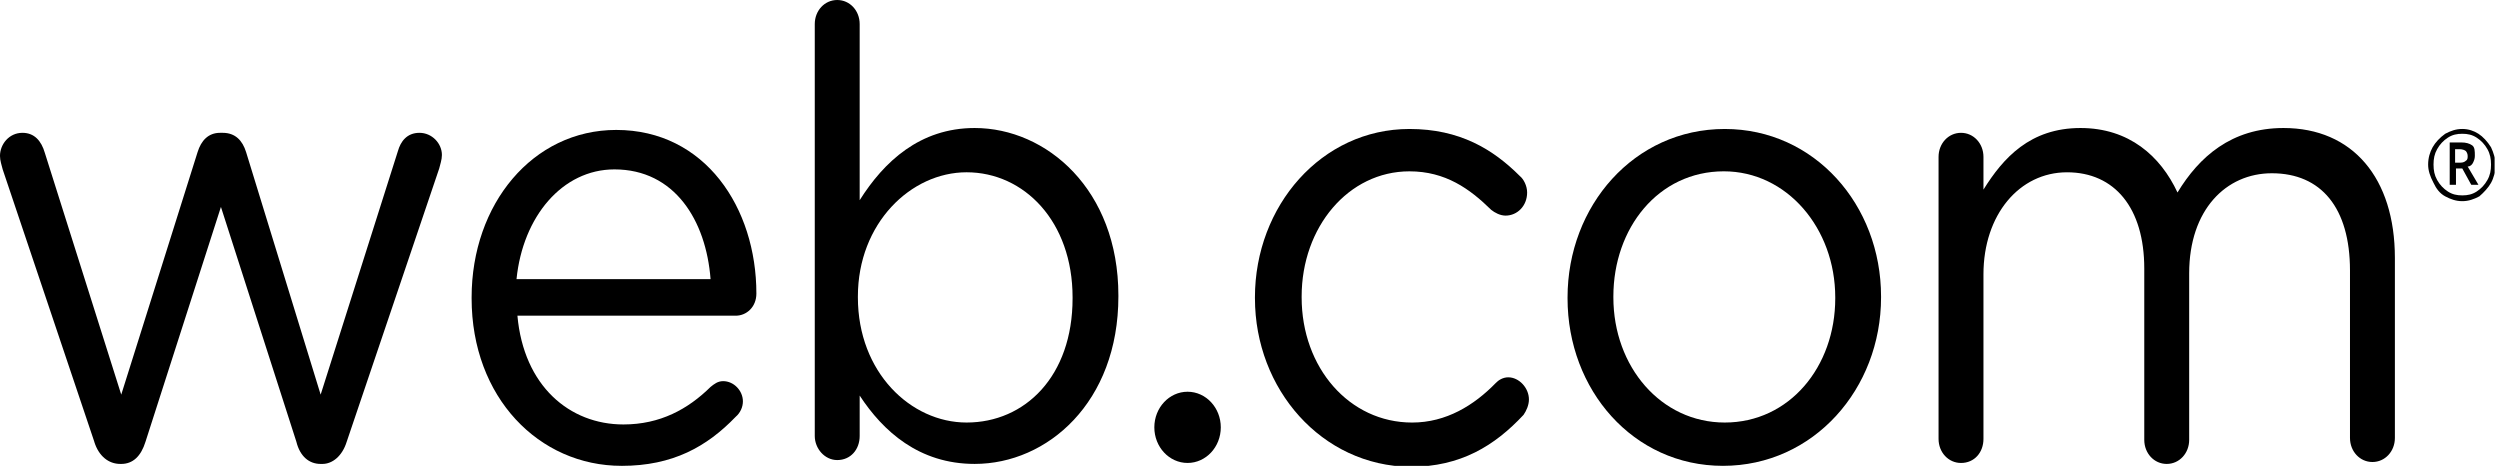
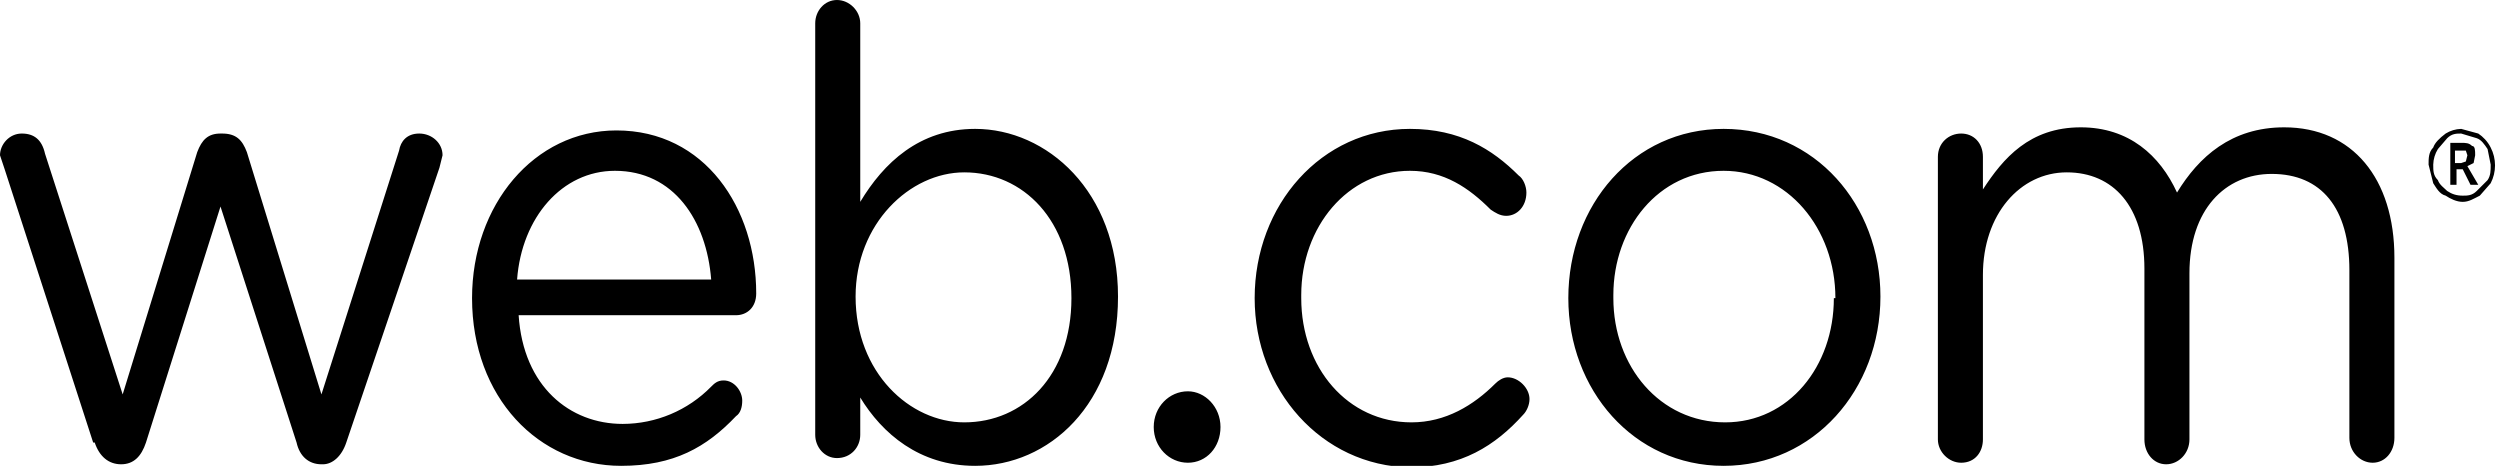
- <svg xmlns="http://www.w3.org/2000/svg" fill="none" height="30" viewBox="0 0 161 30" width="161">
+ <svg xmlns="http://www.w3.org/2000/svg" width="161" height="30" fill="none">
  <clipPath id="a">
-     <path d="m0 0h160.653v30h-160.653z" />
+     <path d="M0 0h160.7v30H0z" />
  </clipPath>
-   <g clip-path="url(#a)" fill="#000">
-     <path d="m6.074 28.451-5.901-17.541c-.058-.248-.174-.558-.174-.868 0-.744.579-1.488 1.446-1.488.752 0 1.215.496 1.446 1.302l4.917 15.558 4.917-15.62c.231-.744.694-1.24 1.446-1.24h.173c.81 0 1.273.496 1.504 1.24l4.802 15.62 4.975-15.682c.174-.62.579-1.178 1.388-1.178s1.446.682 1.446 1.426c0 .31-.116.62-.173.868l-5.959 17.603c-.289.93-.926 1.426-1.562 1.426h-.116c-.752 0-1.331-.496-1.562-1.426l-4.859-15.124-4.859 15.124c-.289.93-.81 1.426-1.562 1.426h-.058c-.752 0-1.388-.496-1.678-1.426z" />
-     <path d="m40.033 30c-5.322 0-9.661-4.401-9.661-10.785v-.062c0-6.012 3.934-10.785 9.314-10.785 5.727 0 9.025 5.021 9.025 10.537 0 .868-.636 1.426-1.331 1.426h-14.058c.405 4.525 3.355 7.004 6.826 7.004 2.372 0 4.165-.992 5.612-2.417.231-.186.463-.372.81-.372.694 0 1.273.62 1.273 1.302 0 .372-.173.744-.463.992-1.851 1.921-4.05 3.161-7.347 3.161zm5.727-12.025c-.289-3.781-2.314-7.066-6.19-7.066-3.355 0-5.901 3.037-6.306 7.066z" />
-     <path d="m52.471 1.55c0-.868.636-1.55 1.446-1.55s1.446.682 1.446 1.55v11.343c1.562-2.479 3.876-4.649 7.405-4.649 4.628 0 9.256 3.967 9.256 10.785v.062c0 6.818-4.57 10.785-9.256 10.785-3.587 0-5.901-2.107-7.405-4.401v2.603c0 .868-.579 1.55-1.446 1.55-.81 0-1.446-.744-1.446-1.55zm16.603 17.665v-.062c0-4.897-3.124-8.058-6.826-8.058-3.587 0-7 3.285-7 7.996v.062c0 4.835 3.413 8.058 7 8.058 3.76 0 6.826-2.975 6.826-7.996z" />
-     <path d="m80.818 19.215v-.062c0-5.888 4.281-10.847 9.95-10.847 3.24 0 5.38 1.302 7.116 3.037.232.186.463.62.463 1.054 0 .868-.636 1.488-1.389 1.488-.347 0-.694-.186-.926-.372-1.388-1.364-2.95-2.479-5.264-2.479-3.934 0-6.942 3.595-6.942 8.058v.062c0 4.525 3.066 8.058 7.116 8.058 2.198 0 3.992-1.116 5.38-2.541.173-.186.463-.372.81-.372.694 0 1.331.682 1.331 1.426 0 .372-.174.744-.347.992-1.851 1.984-4.05 3.347-7.289 3.347-5.727-.062-10.008-5.021-10.008-10.847z" />
-     <path d="m100.95 19.215v-.062c0-5.888 4.281-10.847 10.124-10.847 5.785 0 10.066 4.897 10.066 10.785v.062c0 5.888-4.339 10.847-10.182 10.847-5.785 0-10.008-4.897-10.008-10.785zm17.24 0v-.062c0-4.463-3.124-8.12-7.174-8.12-4.223 0-7.115 3.657-7.115 8.058v.062c0 4.463 3.066 8.058 7.173 8.058 4.165 0 7.116-3.595 7.116-7.996z" />
-     <path d="m124.843 10.104c0-.868.636-1.55 1.446-1.55s1.446.682 1.446 1.55v2.107c1.273-2.046 3.009-3.967 6.248-3.967 3.124 0 5.149 1.798 6.248 4.153 1.389-2.293 3.471-4.153 6.827-4.153 4.454 0 7.173 3.223 7.173 8.368v11.591c0 .868-.636 1.55-1.446 1.55s-1.446-.682-1.446-1.55v-10.785c0-4.029-1.852-6.26-5.033-6.26-2.951 0-5.323 2.355-5.323 6.446v10.723c0 .868-.636 1.55-1.446 1.55s-1.446-.682-1.446-1.55v-11.033c0-3.905-1.909-6.198-4.975-6.198-3.067 0-5.381 2.727-5.381 6.57v10.599c0 .868-.578 1.55-1.446 1.55-.81 0-1.446-.682-1.446-1.55z" />
-     <path d="m76.479 29.814c1.182 0 2.14-1.027 2.14-2.293s-.958-2.293-2.14-2.293c-1.182 0-2.14 1.027-2.14 2.293s.958 2.293 2.14 2.293z" />
-     <path d="m156.372 10.599c0-.434.116-.806.289-1.116.174-.31.463-.62.81-.868.347-.186.694-.31 1.099-.31s.753.124 1.042.31.578.496.81.868c.173.372.289.744.289 1.178 0 .372-.116.806-.289 1.116-.174.31-.463.62-.752.868-.347.186-.695.31-1.1.31s-.752-.124-1.099-.31c-.347-.186-.578-.496-.752-.868-.231-.434-.347-.806-.347-1.178zm.347 0c0 .372.058.682.232.992.173.31.405.558.694.744.289.186.578.248.925.248.348 0 .637-.062.926-.248.289-.186.521-.434.694-.744.174-.31.232-.62.232-.992s-.058-.682-.232-.992c-.173-.31-.405-.558-.694-.744s-.578-.248-.926-.248c-.347 0-.636.062-.925.248s-.521.434-.694.744c-.174.31-.232.62-.232.992zm2.661-.558c0 .186-.057.31-.115.434-.058.124-.174.248-.347.248l.694 1.178h-.463l-.579-1.054h-.405v1.054h-.404v-2.727h.752c.289 0 .52.062.694.186.173.124.173.372.173.682zm-1.215.434h.29c.173 0 .289-.062.347-.124.116-.062.116-.186.116-.31 0-.124-.058-.248-.116-.31-.058-.062-.232-.124-.405-.124h-.289v.868z" />
+   <g fill="#000" clip-path="url(#a)">
+     <path d="M6 28.5.3 10.9 0 10c0-.7.6-1.4 1.4-1.4.8 0 1.3.4 1.5 1.3l5 15.5 4.8-15.6c.3-.8.7-1.2 1.5-1.2h.1c.9 0 1.3.4 1.6 1.2l4.8 15.6 5-15.7c.1-.6.5-1.1 1.3-1.1s1.5.6 1.5 1.4l-.2.8-6 17.7c-.3.9-.9 1.4-1.5 1.4h-.1c-.8 0-1.4-.5-1.6-1.4l-4.9-15.2-4.8 15.2c-.3.9-.8 1.4-1.6 1.4s-1.4-.5-1.7-1.4zM40 30c-5.3 0-9.6-4.4-9.6-10.8 0-6 4-10.8 9.3-10.8 5.7 0 9 5 9 10.5 0 .9-.6 1.4-1.3 1.4h-14c.3 4.6 3.3 7 6.7 7a8 8 0 0 0 5.7-2.4c.2-.2.4-.4.8-.4.7 0 1.2.7 1.2 1.3 0 .4-.1.8-.4 1-1.9 2-4 3.2-7.4 3.2zm5.8-12c-.3-3.8-2.4-7-6.2-7-3.4 0-6 3-6.3 7zm6.7-16.5c0-.8.6-1.5 1.4-1.5s1.5.7 1.5 1.5V13c1.5-2.5 3.8-4.7 7.4-4.7 4.6 0 9.2 4 9.2 10.8 0 7-4.5 10.9-9.2 10.9-3.6 0-6-2.1-7.4-4.4V28c0 .8-.6 1.5-1.5 1.5-.8 0-1.4-.7-1.4-1.5zM69 19.2c0-5-3.1-8.1-6.9-8.1-3.5 0-7 3.3-7 8 0 4.9 3.5 8.1 7 8.1 3.8 0 6.9-3 6.9-8zm11.8 0c0-6 4.3-10.9 10-10.9 3.2 0 5.3 1.3 7 3 .3.2.5.7.5 1.1 0 .9-.6 1.5-1.3 1.5-.4 0-.7-.2-1-.4-1.4-1.4-3-2.5-5.2-2.5-4 0-7 3.6-7 8v.2c0 4.5 3 8 7.1 8 2.2 0 4-1.1 5.4-2.5.2-.2.5-.4.8-.4.7 0 1.4.7 1.4 1.4 0 .4-.2.8-.4 1-1.8 2-4 3.4-7.3 3.4-5.7-.1-10-5-10-10.9zm20.2 0c0-6 4.2-10.9 10-10.9 5.9 0 10.1 4.9 10.1 10.8 0 6-4.3 10.9-10.1 10.9s-10-4.9-10-10.8zm17.2 0c0-4.5-3.1-8.2-7.2-8.2-4.2 0-7.1 3.7-7.1 8v.2c0 4.4 3 8 7.2 8 4.1 0 7-3.6 7-8zm6.6-9.1c0-.9.7-1.5 1.5-1.5s1.4.6 1.4 1.5v2.1c1.3-2 3-4 6.3-4 3.1 0 5.1 1.8 6.2 4.2 1.4-2.3 3.5-4.2 6.9-4.2 4.4 0 7.1 3.3 7.1 8.4v11.6c0 .9-.6 1.6-1.4 1.6s-1.5-.7-1.5-1.6V17.4c0-4-1.8-6.2-5-6.2-3 0-5.3 2.3-5.3 6.4v10.7c0 .9-.7 1.6-1.5 1.6s-1.4-.7-1.4-1.6v-11c0-4-2-6.2-5-6.2s-5.4 2.7-5.4 6.6v10.6c0 .8-.5 1.5-1.4 1.5-.8 0-1.5-.7-1.5-1.5zM76.5 29.8c1.2 0 2.1-1 2.1-2.3s-1-2.3-2.1-2.3c-1.2 0-2.2 1-2.2 2.3s1 2.3 2.2 2.3zm79.9-19.2c0-.4 0-.8.3-1.1.1-.3.4-.6.8-.9a2 2 0 0 1 1-.3l1.1.3c.3.2.6.5.8.9a2.5 2.5 0 0 1 0 2.3l-.7.8c-.4.2-.7.4-1.1.4s-.8-.2-1.1-.4c-.4-.1-.6-.5-.8-.8l-.3-1.2zm.3 0c0 .4 0 .7.3 1 .1.3.4.5.6.7.3.2.6.3 1 .3.3 0 .6 0 .9-.3l.7-.7c.2-.3.2-.6.2-1l-.2-1c-.2-.3-.4-.6-.7-.7l-1-.3c-.3 0-.6 0-.9.3l-.6.7a2 2 0 0 0-.3 1zm2.7-.6-.1.5-.4.2.7 1.2h-.5l-.5-1h-.4v1h-.4V9.2h.7c.3 0 .5 0 .7.2.2 0 .2.3.2.6zm-1.2.5h.3l.3-.1.1-.4-.1-.3h-.7v.8z" />
  </g>
</svg>
